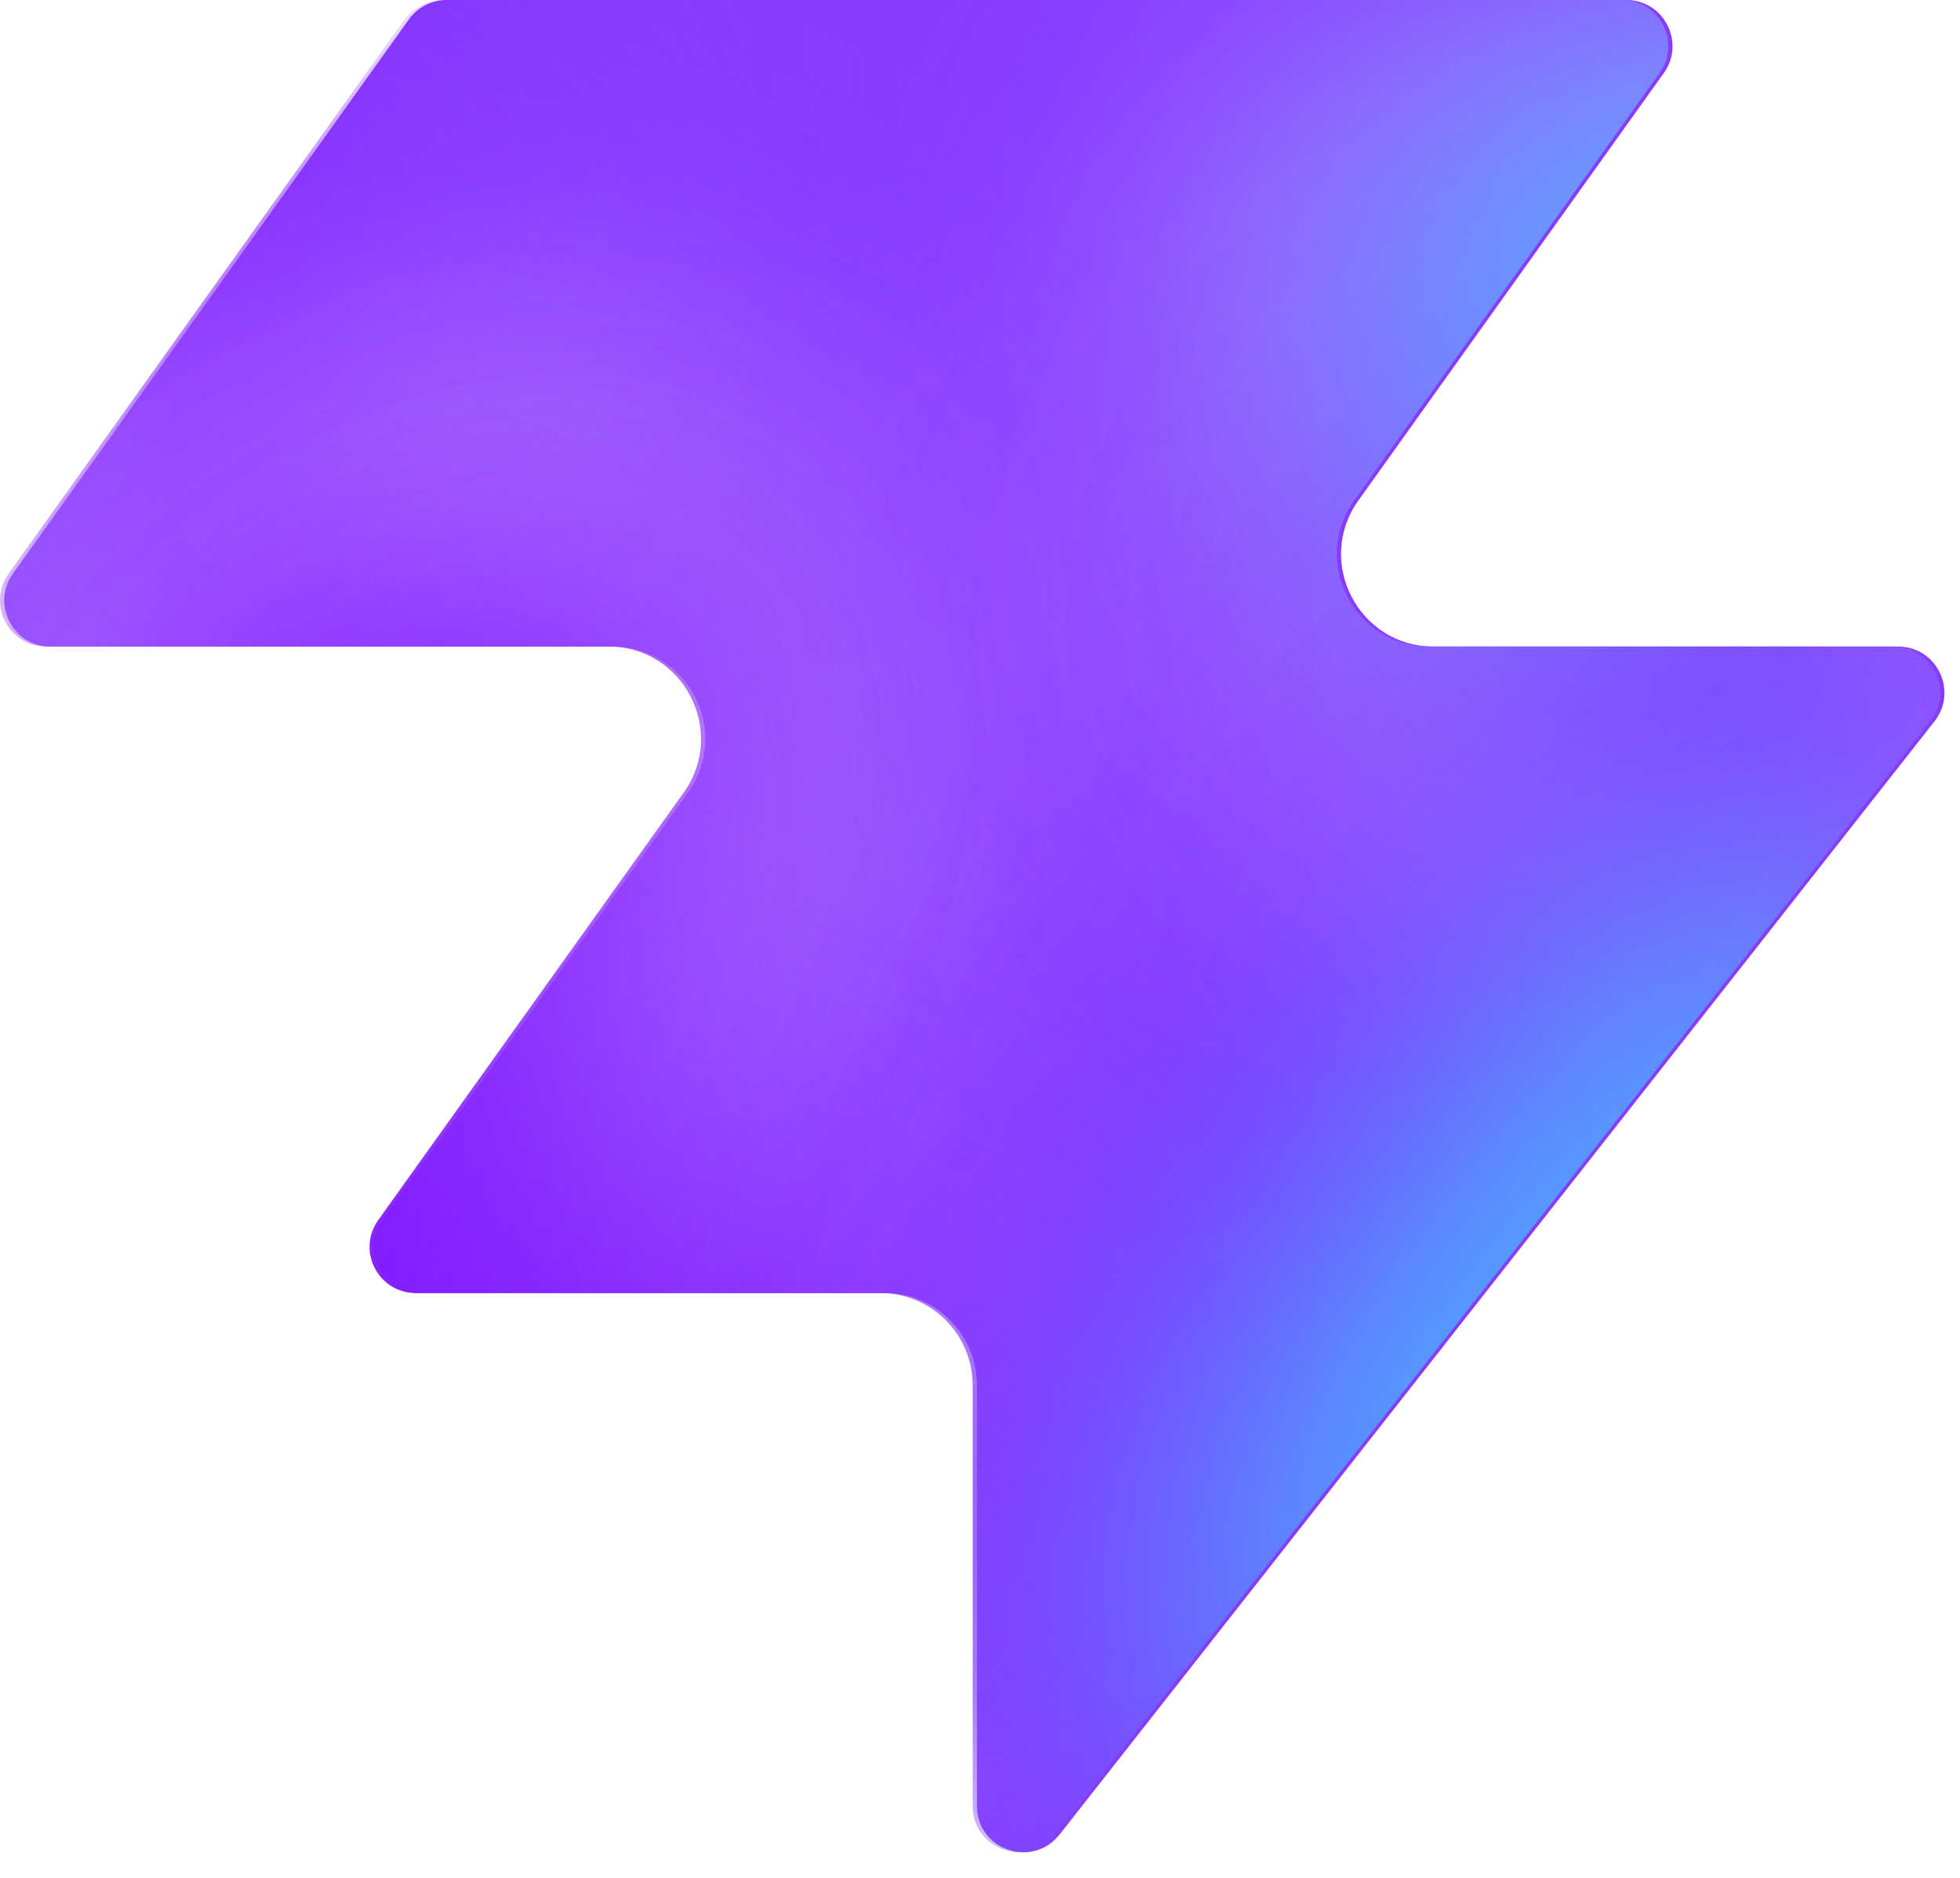
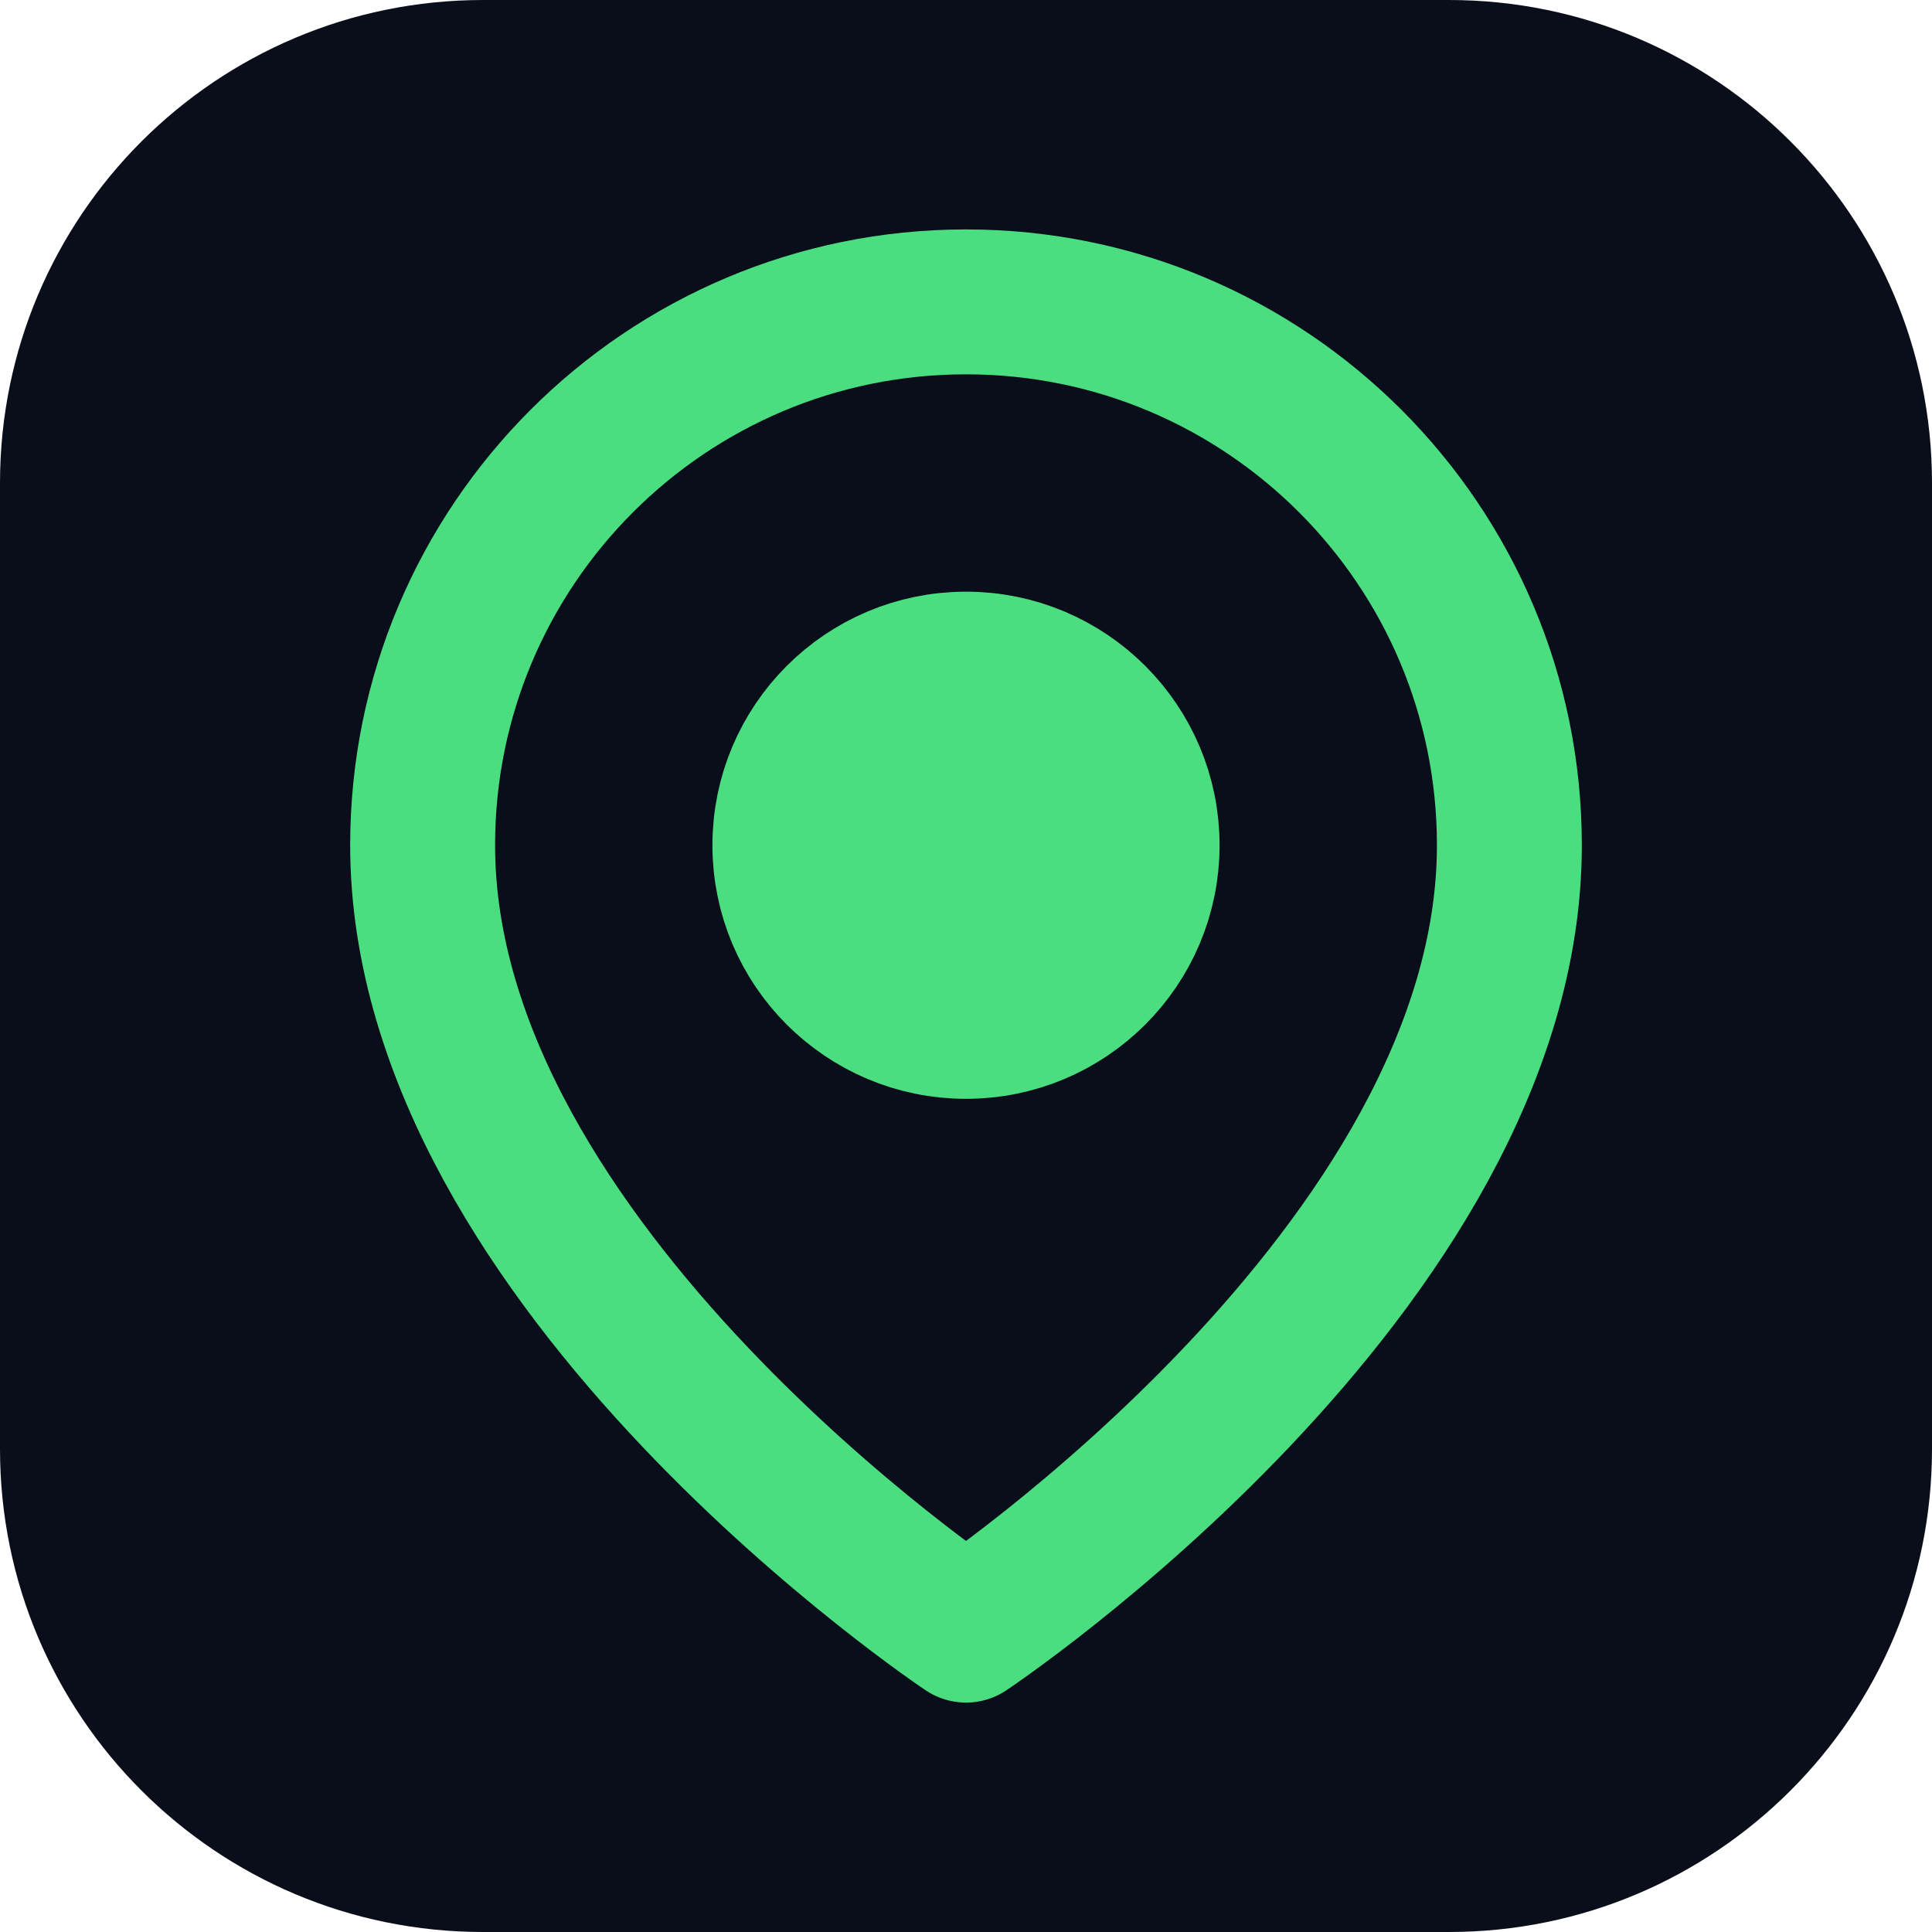
- <svg xmlns="http://www.w3.org/2000/svg" width="48" height="46" fill="none" viewBox="0 0 48 46">
-   <path fill="#863bff" d="M25.946 44.938c-.664.845-2.021.375-2.021-.698V33.937a2.26 2.26 0 0 0-2.262-2.262H10.287c-.92 0-1.456-1.04-.92-1.788l7.48-10.471c1.07-1.497 0-3.578-1.842-3.578H1.237c-.92 0-1.456-1.04-.92-1.788L10.013.474c.214-.297.556-.474.92-.474h28.894c.92 0 1.456 1.04.92 1.788l-7.48 10.471c-1.07 1.498 0 3.579 1.842 3.579h11.377c.943 0 1.473 1.088.89 1.83L25.947 44.94z" style="fill:#863bff;fill:color(display-p3 .525 .23 1);fill-opacity:1" />
-   <mask id="a" width="48" height="46" x="0" y="0" maskUnits="userSpaceOnUse" style="mask-type:alpha">
-     <path fill="#000" d="M25.842 44.938c-.664.844-2.021.375-2.021-.698V33.937a2.26 2.26 0 0 0-2.262-2.262H10.183c-.92 0-1.456-1.04-.92-1.788l7.48-10.471c1.07-1.498 0-3.579-1.842-3.579H1.133c-.92 0-1.456-1.04-.92-1.787L9.91.473c.214-.297.556-.474.92-.474h28.894c.92 0 1.456 1.04.92 1.788l-7.48 10.471c-1.07 1.498 0 3.578 1.842 3.578h11.377c.943 0 1.473 1.088.89 1.832L25.843 44.94z" style="fill:#000;fill-opacity:1" />
-   </mask>
-   <g mask="url(#a)">
-     <g filter="url(#b)">
-       <ellipse cx="5.508" cy="14.704" fill="#ede6ff" rx="5.508" ry="14.704" style="fill:#ede6ff;fill:color(display-p3 .927 .903 1);fill-opacity:1" transform="matrix(.00324 1 1 -.00324 -4.47 31.516)" />
-     </g>
-     <g filter="url(#c)">
-       <ellipse cx="10.399" cy="29.851" fill="#ede6ff" rx="10.399" ry="29.851" style="fill:#ede6ff;fill:color(display-p3 .927 .903 1);fill-opacity:1" transform="matrix(.00324 1 1 -.00324 -39.328 7.883)" />
-     </g>
-     <g filter="url(#d)">
-       <ellipse cx="5.508" cy="30.487" fill="#7e14ff" rx="5.508" ry="30.487" style="fill:#7e14ff;fill:color(display-p3 .492 .077 1);fill-opacity:1" transform="rotate(89.814 -25.913 -14.639)scale(1 -1)" />
-     </g>
-     <g filter="url(#e)">
-       <ellipse cx="5.508" cy="30.599" fill="#7e14ff" rx="5.508" ry="30.599" style="fill:#7e14ff;fill:color(display-p3 .492 .077 1);fill-opacity:1" transform="rotate(89.814 -32.644 -3.334)scale(1 -1)" />
-     </g>
-     <g filter="url(#f)">
-       <ellipse cx="5.508" cy="30.599" fill="#7e14ff" rx="5.508" ry="30.599" style="fill:#7e14ff;fill:color(display-p3 .492 .077 1);fill-opacity:1" transform="matrix(.00324 1 1 -.00324 -34.34 30.47)" />
-     </g>
-     <g filter="url(#g)">
-       <ellipse cx="14.072" cy="22.078" fill="#ede6ff" rx="14.072" ry="22.078" style="fill:#ede6ff;fill:color(display-p3 .927 .903 1);fill-opacity:1" transform="rotate(93.35 24.506 48.493)scale(-1 1)" />
-     </g>
-     <g filter="url(#h)">
-       <ellipse cx="3.47" cy="21.501" fill="#7e14ff" rx="3.47" ry="21.501" style="fill:#7e14ff;fill:color(display-p3 .492 .077 1);fill-opacity:1" transform="rotate(89.009 28.708 47.59)scale(-1 1)" />
-     </g>
-     <g filter="url(#i)">
-       <ellipse cx="3.47" cy="21.501" fill="#7e14ff" rx="3.47" ry="21.501" style="fill:#7e14ff;fill:color(display-p3 .492 .077 1);fill-opacity:1" transform="rotate(89.009 28.708 47.59)scale(-1 1)" />
-     </g>
-     <g filter="url(#j)">
-       <ellipse cx=".387" cy="8.972" fill="#7e14ff" rx="4.407" ry="29.108" style="fill:#7e14ff;fill:color(display-p3 .492 .077 1);fill-opacity:1" transform="rotate(39.51 .387 8.972)" />
-     </g>
-     <g filter="url(#k)">
-       <ellipse cx="47.523" cy="-6.092" fill="#7e14ff" rx="4.407" ry="29.108" style="fill:#7e14ff;fill:color(display-p3 .492 .077 1);fill-opacity:1" transform="rotate(37.892 47.523 -6.092)" />
-     </g>
-     <g filter="url(#l)">
-       <ellipse cx="41.412" cy="6.333" fill="#47bfff" rx="5.971" ry="9.665" style="fill:#47bfff;fill:color(display-p3 .28 .748 1);fill-opacity:1" transform="rotate(37.892 41.412 6.333)" />
-     </g>
-     <g filter="url(#m)">
-       <ellipse cx="-1.879" cy="38.332" fill="#7e14ff" rx="4.407" ry="29.108" style="fill:#7e14ff;fill:color(display-p3 .492 .077 1);fill-opacity:1" transform="rotate(37.892 -1.88 38.332)" />
-     </g>
-     <g filter="url(#n)">
-       <ellipse cx="-1.879" cy="38.332" fill="#7e14ff" rx="4.407" ry="29.108" style="fill:#7e14ff;fill:color(display-p3 .492 .077 1);fill-opacity:1" transform="rotate(37.892 -1.88 38.332)" />
-     </g>
-     <g filter="url(#o)">
-       <ellipse cx="35.651" cy="29.907" fill="#7e14ff" rx="4.407" ry="29.108" style="fill:#7e14ff;fill:color(display-p3 .492 .077 1);fill-opacity:1" transform="rotate(37.892 35.651 29.907)" />
-     </g>
-     <g filter="url(#p)">
-       <ellipse cx="38.418" cy="32.4" fill="#47bfff" rx="5.971" ry="15.297" style="fill:#47bfff;fill:color(display-p3 .28 .748 1);fill-opacity:1" transform="rotate(37.892 38.418 32.4)" />
-     </g>
+ <svg xmlns="http://www.w3.org/2000/svg" viewBox="0 0 32 32">
+   <rect width="32" height="32" rx="8" fill="#0a0e1a" />
+   <g fill="none" stroke="#4ade80" stroke-width="2.4" stroke-linecap="round" stroke-linejoin="round" transform="translate(3 3)">
+     <path d="M22 11c0 7-9 13-9 13s-9-6-9-13a9 9 0 0 1 18 0z" />
+     <circle cx="13" cy="11" r="3" fill="#4ade80" />
  </g>
-   <defs>
-     <filter id="b" width="60.045" height="41.654" x="-19.77" y="16.149" color-interpolation-filters="sRGB" filterUnits="userSpaceOnUse">
-       <feFlood flood-opacity="0" result="BackgroundImageFix" />
-       <feBlend in="SourceGraphic" in2="BackgroundImageFix" result="shape" />
-       <feGaussianBlur result="effect1_foregroundBlur_2002_17158" stdDeviation="7.659" />
-     </filter>
-     <filter id="c" width="90.34" height="51.437" x="-54.613" y="-7.533" color-interpolation-filters="sRGB" filterUnits="userSpaceOnUse">
-       <feFlood flood-opacity="0" result="BackgroundImageFix" />
-       <feBlend in="SourceGraphic" in2="BackgroundImageFix" result="shape" />
-       <feGaussianBlur result="effect1_foregroundBlur_2002_17158" stdDeviation="7.659" />
-     </filter>
-     <filter id="d" width="79.355" height="29.4" x="-49.64" y="2.03" color-interpolation-filters="sRGB" filterUnits="userSpaceOnUse">
-       <feFlood flood-opacity="0" result="BackgroundImageFix" />
-       <feBlend in="SourceGraphic" in2="BackgroundImageFix" result="shape" />
-       <feGaussianBlur result="effect1_foregroundBlur_2002_17158" stdDeviation="4.596" />
-     </filter>
-     <filter id="e" width="79.579" height="29.4" x="-45.045" y="20.029" color-interpolation-filters="sRGB" filterUnits="userSpaceOnUse">
-       <feFlood flood-opacity="0" result="BackgroundImageFix" />
-       <feBlend in="SourceGraphic" in2="BackgroundImageFix" result="shape" />
-       <feGaussianBlur result="effect1_foregroundBlur_2002_17158" stdDeviation="4.596" />
-     </filter>
-     <filter id="f" width="79.579" height="29.4" x="-43.513" y="21.178" color-interpolation-filters="sRGB" filterUnits="userSpaceOnUse">
-       <feFlood flood-opacity="0" result="BackgroundImageFix" />
-       <feBlend in="SourceGraphic" in2="BackgroundImageFix" result="shape" />
-       <feGaussianBlur result="effect1_foregroundBlur_2002_17158" stdDeviation="4.596" />
-     </filter>
-     <filter id="g" width="74.749" height="58.852" x="15.756" y="-17.901" color-interpolation-filters="sRGB" filterUnits="userSpaceOnUse">
-       <feFlood flood-opacity="0" result="BackgroundImageFix" />
-       <feBlend in="SourceGraphic" in2="BackgroundImageFix" result="shape" />
-       <feGaussianBlur result="effect1_foregroundBlur_2002_17158" stdDeviation="7.659" />
-     </filter>
-     <filter id="h" width="61.377" height="25.362" x="23.548" y="2.284" color-interpolation-filters="sRGB" filterUnits="userSpaceOnUse">
-       <feFlood flood-opacity="0" result="BackgroundImageFix" />
-       <feBlend in="SourceGraphic" in2="BackgroundImageFix" result="shape" />
-       <feGaussianBlur result="effect1_foregroundBlur_2002_17158" stdDeviation="4.596" />
-     </filter>
-     <filter id="i" width="61.377" height="25.362" x="23.548" y="2.284" color-interpolation-filters="sRGB" filterUnits="userSpaceOnUse">
-       <feFlood flood-opacity="0" result="BackgroundImageFix" />
-       <feBlend in="SourceGraphic" in2="BackgroundImageFix" result="shape" />
-       <feGaussianBlur result="effect1_foregroundBlur_2002_17158" stdDeviation="4.596" />
-     </filter>
-     <filter id="j" width="56.045" height="63.649" x="-27.636" y="-22.853" color-interpolation-filters="sRGB" filterUnits="userSpaceOnUse">
-       <feFlood flood-opacity="0" result="BackgroundImageFix" />
-       <feBlend in="SourceGraphic" in2="BackgroundImageFix" result="shape" />
-       <feGaussianBlur result="effect1_foregroundBlur_2002_17158" stdDeviation="4.596" />
-     </filter>
-     <filter id="k" width="54.814" height="64.646" x="20.116" y="-38.415" color-interpolation-filters="sRGB" filterUnits="userSpaceOnUse">
-       <feFlood flood-opacity="0" result="BackgroundImageFix" />
-       <feBlend in="SourceGraphic" in2="BackgroundImageFix" result="shape" />
-       <feGaussianBlur result="effect1_foregroundBlur_2002_17158" stdDeviation="4.596" />
-     </filter>
-     <filter id="l" width="33.541" height="35.313" x="24.641" y="-11.323" color-interpolation-filters="sRGB" filterUnits="userSpaceOnUse">
-       <feFlood flood-opacity="0" result="BackgroundImageFix" />
-       <feBlend in="SourceGraphic" in2="BackgroundImageFix" result="shape" />
-       <feGaussianBlur result="effect1_foregroundBlur_2002_17158" stdDeviation="4.596" />
-     </filter>
-     <filter id="m" width="54.814" height="64.646" x="-29.286" y="6.009" color-interpolation-filters="sRGB" filterUnits="userSpaceOnUse">
-       <feFlood flood-opacity="0" result="BackgroundImageFix" />
-       <feBlend in="SourceGraphic" in2="BackgroundImageFix" result="shape" />
-       <feGaussianBlur result="effect1_foregroundBlur_2002_17158" stdDeviation="4.596" />
-     </filter>
-     <filter id="n" width="54.814" height="64.646" x="-29.286" y="6.009" color-interpolation-filters="sRGB" filterUnits="userSpaceOnUse">
-       <feFlood flood-opacity="0" result="BackgroundImageFix" />
-       <feBlend in="SourceGraphic" in2="BackgroundImageFix" result="shape" />
-       <feGaussianBlur result="effect1_foregroundBlur_2002_17158" stdDeviation="4.596" />
-     </filter>
-     <filter id="o" width="54.814" height="64.646" x="8.244" y="-2.416" color-interpolation-filters="sRGB" filterUnits="userSpaceOnUse">
-       <feFlood flood-opacity="0" result="BackgroundImageFix" />
-       <feBlend in="SourceGraphic" in2="BackgroundImageFix" result="shape" />
-       <feGaussianBlur result="effect1_foregroundBlur_2002_17158" stdDeviation="4.596" />
-     </filter>
-     <filter id="p" width="39.409" height="43.623" x="18.713" y="10.588" color-interpolation-filters="sRGB" filterUnits="userSpaceOnUse">
-       <feFlood flood-opacity="0" result="BackgroundImageFix" />
-       <feBlend in="SourceGraphic" in2="BackgroundImageFix" result="shape" />
-       <feGaussianBlur result="effect1_foregroundBlur_2002_17158" stdDeviation="4.596" />
-     </filter>
-   </defs>
</svg>
